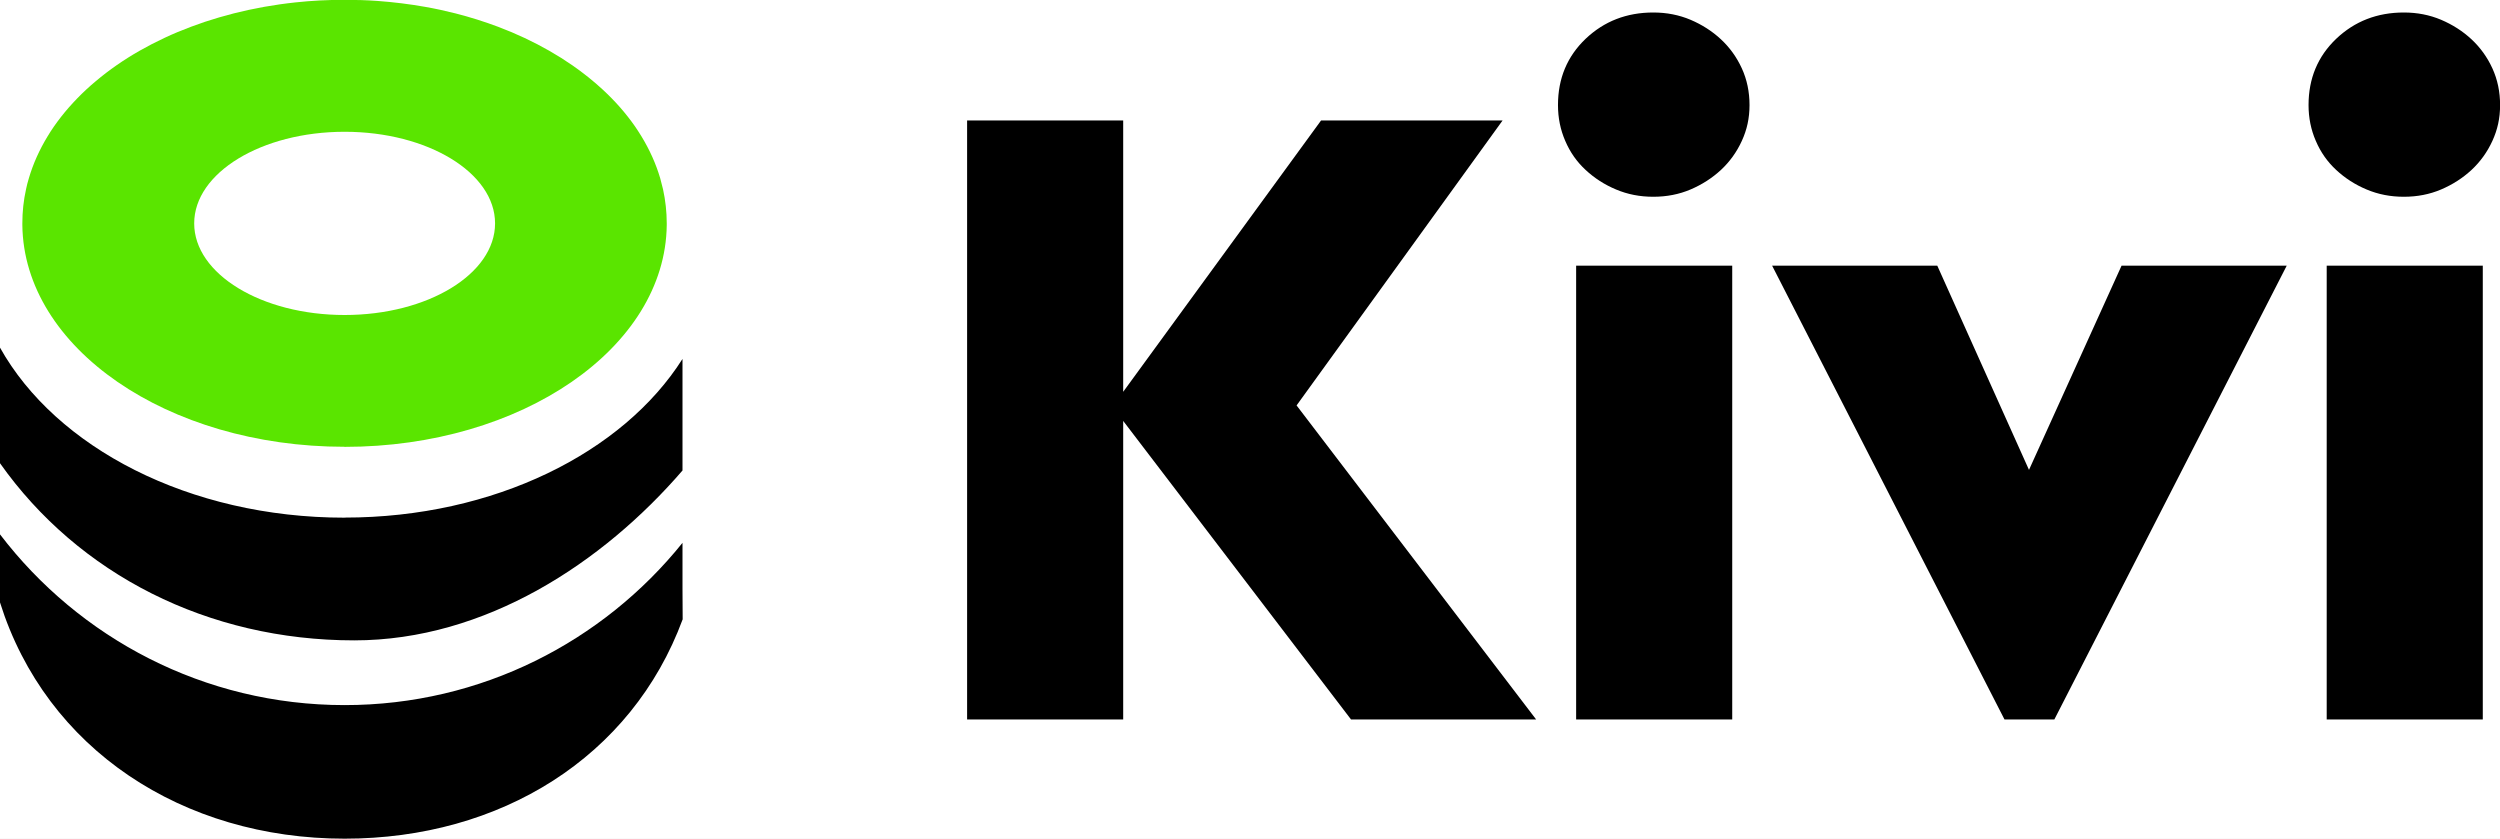
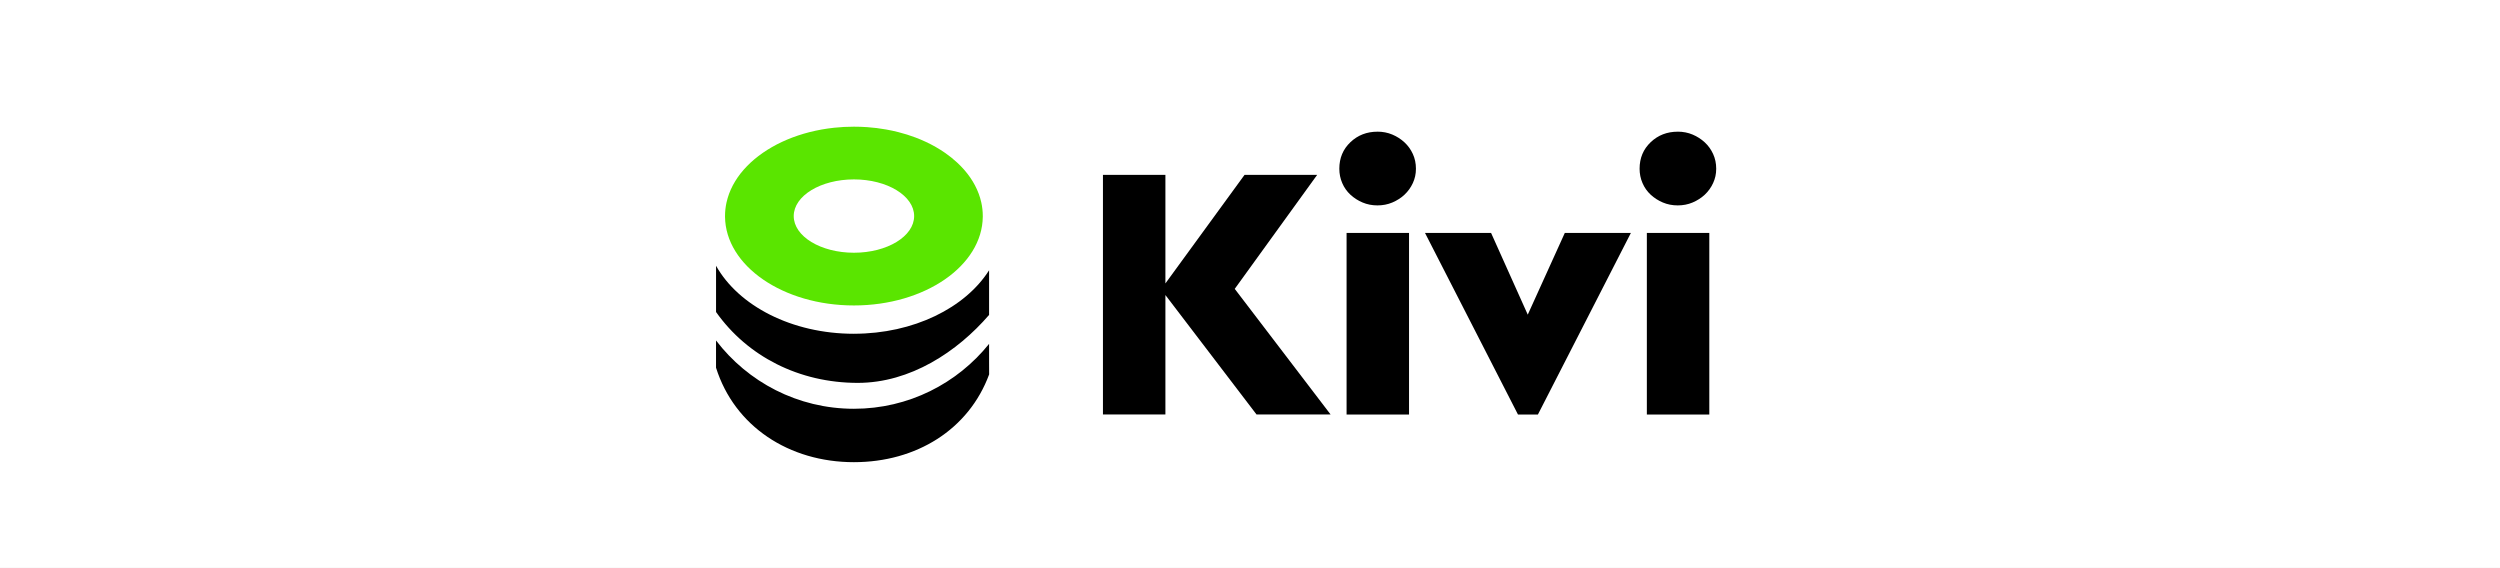
- <svg xmlns="http://www.w3.org/2000/svg" id="a" viewBox="0 0 291.98 97.95">
-   <rect width="100%" height="100%" fill="#FFFFFF" />
+ <svg xmlns="http://www.w3.org/2000/svg" viewBox="0 0 988.69 224.5">
  <defs>
-     <style>.h{fill:#fff;}.i{fill:#5ae500;}</style>
+     <style>.i{fill:#fff;}.j{fill:#5ae500;}</style>
  </defs>
+   <g id="a">
+     <rect class="i" width="988.69" height="224.5" />
+   </g>
  <g id="b">
-     <g>
-       <path d="M131.18,45.76l23.11-31.69h21.2l-24.06,33.28,27.98,36.68h-21.62l-26.61-34.87v34.87h-18.23V14.07h18.23v31.69Z" />
-       <path d="M193.09,1.46c1.55,0,3,.28,4.35,.85,1.34,.57,2.53,1.33,3.55,2.28,1.02,.95,1.84,2.08,2.44,3.39,.6,1.31,.9,2.74,.9,4.29s-.3,2.88-.9,4.19c-.6,1.31-1.42,2.44-2.44,3.39-1.03,.95-2.21,1.71-3.55,2.28-1.34,.57-2.79,.85-4.35,.85s-3-.28-4.35-.85c-1.34-.56-2.53-1.33-3.55-2.28-1.03-.95-1.82-2.08-2.38-3.39-.57-1.31-.85-2.7-.85-4.19,0-3.11,1.08-5.69,3.23-7.74,2.16-2.05,4.79-3.07,7.9-3.07Zm9.22,82.57h-18.23V31.03h18.23v53Z" />
-       <path d="M239.94,84.03h-5.83l-27.14-53h19.29l10.71,23.85,10.81-23.85h19.29l-27.14,53Z" />
-       <path d="M280.75,1.46c1.55,0,3,.28,4.35,.85,1.34,.57,2.53,1.33,3.55,2.28,1.02,.95,1.84,2.08,2.44,3.39,.6,1.31,.9,2.74,.9,4.29s-.3,2.88-.9,4.19c-.6,1.31-1.42,2.44-2.44,3.39-1.03,.95-2.21,1.71-3.55,2.28-1.34,.57-2.79,.85-4.35,.85s-3-.28-4.35-.85c-1.34-.56-2.53-1.33-3.55-2.28-1.03-.95-1.82-2.08-2.38-3.39-.57-1.31-.85-2.7-.85-4.19,0-3.11,1.08-5.69,3.23-7.74,2.16-2.05,4.79-3.07,7.9-3.07Zm9.22,82.57h-18.23V31.03h18.23v53Z" />
+     <g id="c">
+       <g>
+         <path d="M460.89,112.09l31.3-42.94h28.72l-32.6,45.09,37.91,49.68h-29.29l-36.04-47.24v47.24h-24.7V69.16h24.7v42.94Z" />
+         <path d="M544.75,52.07c2.1,0,4.07,.38,5.89,1.15,1.82,.77,3.42,1.8,4.81,3.09,1.39,1.29,2.49,2.82,3.3,4.59,.81,1.77,1.22,3.71,1.22,5.82s-.41,3.9-1.22,5.67c-.81,1.77-1.92,3.3-3.3,4.6-1.39,1.29-2.99,2.32-4.81,3.09-1.82,.77-3.78,1.15-5.89,1.15s-4.07-.38-5.89-1.15c-1.82-.77-3.42-1.8-4.81-3.09-1.39-1.29-2.47-2.82-3.23-4.6-.77-1.77-1.15-3.66-1.15-5.67,0-4.21,1.46-7.7,4.38-10.48,2.92-2.78,6.49-4.16,10.7-4.16Zm12.49,111.86h-24.7V92.13h24.7v71.8Z" />
+         <path d="M608.22,163.93h-7.9l-36.76-71.8h26.13l14.5,32.31,14.65-32.31h26.13l-36.76,71.8Z" />
+         <path d="M663.5,52.07c2.1,0,4.07,.38,5.89,1.15,1.82,.77,3.42,1.8,4.81,3.09,1.39,1.29,2.49,2.82,3.3,4.59,.81,1.77,1.22,3.71,1.22,5.82s-.41,3.9-1.22,5.67c-.81,1.77-1.92,3.3-3.3,4.6-1.39,1.29-2.99,2.32-4.81,3.09-1.82,.77-3.78,1.15-5.89,1.15s-4.07-.38-5.89-1.15c-1.82-.77-3.42-1.8-4.81-3.09-1.39-1.29-2.47-2.82-3.23-4.6-.77-1.77-1.15-3.66-1.15-5.67,0-4.21,1.46-7.7,4.38-10.48,2.92-2.78,6.49-4.16,10.7-4.16Zm12.49,111.86h-24.7V92.13h24.7v71.8Z" />
+       </g>
    </g>
-   </g>
-   <g id="c">
    <g id="d">
-       <path d="M79.71,68.68v-5.28c-9.28,11.54-23.5,18.95-39.46,18.95h0c-16.42,0-31-7.83-40.25-19.94v7.95c5.39,17.15,21.33,27.59,40.25,27.59h0c18.19,0,33.53-9.5,39.48-25.62l-.02-3.64Z" />
-     </g>
-     <g id="e">
-       <path d="M40.25,60.46C22.08,60.46,6.52,52.26,0,40.6v13.5c9.17,12.97,24.27,20.69,41.37,20.69h0c15.33,0,29.06-9.08,38.34-19.84v-13.03c-6.93,10.94-21.99,18.53-39.46,18.53Z" />
-     </g>
-     <g id="f">
-       <path class="i" d="M40.25,52.19c20.68,0,37.46-11.58,37.62-25.9,0-.07,0-.13,0-.2,0-1.35-.15-2.68-.43-3.97-.1-.43-.21-.86-.33-1.29-.5-1.7-1.24-3.34-2.19-4.9-.24-.39-.49-.78-.75-1.16-.53-.76-1.11-1.5-1.74-2.22-.63-.72-1.31-1.41-2.03-2.08-1.08-1-2.27-1.95-3.55-2.84-1.7-1.18-3.57-2.25-5.57-3.19-1-.47-2.04-.91-3.1-1.31-1.6-.6-3.27-1.13-5-1.57-1.15-.29-2.33-.55-3.53-.76-1.8-.32-3.66-.55-5.56-.69-1.26-.09-2.55-.13-3.85-.13-1.95,0-3.86,.1-5.73,.3-.62,.07-1.24,.14-1.85,.23-2.45,.35-4.81,.86-7.06,1.52-.56,.17-1.12,.34-1.67,.52-1.1,.37-2.16,.77-3.2,1.2-.52,.22-1.03,.44-1.53,.68-1,.47-1.97,.97-2.9,1.5-1.86,1.06-3.57,2.25-5.1,3.54-.77,.64-1.49,1.31-2.17,2.01-.34,.35-.66,.7-.98,1.06-.63,.72-1.21,1.46-1.74,2.22-.26,.38-.52,.77-.75,1.16-.95,1.56-1.69,3.2-2.19,4.9-.13,.42-.24,.85-.33,1.29-.29,1.3-.43,2.62-.43,3.97,0,.07,0,.13,0,.2,.16,14.32,16.93,25.9,37.62,25.9Z" />
-     </g>
-     <g id="g">
-       <ellipse class="h" cx="40.25" cy="26.09" rx="17.57" ry="10.7" />
+       <g id="e">
+         <path d="M391.16,143.14v-7.15c-12.57,15.64-31.83,25.67-53.46,25.67h0c-22.24,0-42-10.6-54.53-27.01v10.76c7.31,23.23,28.9,37.37,54.53,37.37h0c24.65,0,45.42-12.87,53.48-34.71l-.02-4.94Z" />
+       </g>
+       <g id="f">
+         <path d="M337.71,132c-24.62,0-45.69-11.11-54.53-26.9v18.29c12.42,17.58,32.88,28.03,56.04,28.03h0c20.77,0,39.36-12.3,51.94-26.88v-17.65c-9.39,14.82-29.79,25.1-53.46,25.1Z" />
+       </g>
+       <g id="g">
+         <path class="j" d="M337.71,120.8c28.02,0,50.75-15.68,50.96-35.08,0-.09,0-.18,0-.27,0-1.83-.2-3.63-.59-5.38-.13-.59-.28-1.17-.45-1.74-.68-2.3-1.68-4.52-2.97-6.64-.32-.53-.66-1.05-1.02-1.57-.72-1.03-1.5-2.03-2.35-3-.85-.97-1.77-1.91-2.75-2.82-1.47-1.36-3.07-2.65-4.8-3.85-2.31-1.6-4.83-3.05-7.54-4.32-1.36-.64-2.76-1.23-4.2-1.77-2.17-.82-4.43-1.53-6.77-2.12-1.56-.4-3.16-.74-4.79-1.03-2.44-.44-4.96-.75-7.53-.93-1.71-.12-3.45-.18-5.21-.18-2.64,0-5.23,.14-7.76,.41-.84,.09-1.68,.19-2.51,.31-3.32,.47-6.52,1.17-9.57,2.06-.76,.22-1.51,.46-2.26,.71-1.49,.5-2.93,1.04-4.33,1.63-.7,.3-1.39,.6-2.07,.92-1.36,.64-2.67,1.31-3.92,2.04-2.52,1.44-4.83,3.05-6.91,4.79-1.04,.87-2.02,1.78-2.93,2.72-.46,.47-.9,.95-1.33,1.43-.85,.97-1.64,1.97-2.35,3-.36,.52-.7,1.04-1.02,1.57-1.29,2.11-2.29,4.33-2.97,6.64-.17,.58-.32,1.16-.45,1.74-.39,1.76-.59,3.55-.59,5.38,0,.09,0,.18,0,.27,.21,19.4,22.94,35.08,50.96,35.08Z" />
+       </g>
+       <g id="h">
+         <ellipse class="i" cx="337.71" cy="85.45" rx="23.81" ry="14.5" />
+       </g>
    </g>
  </g>
</svg>
